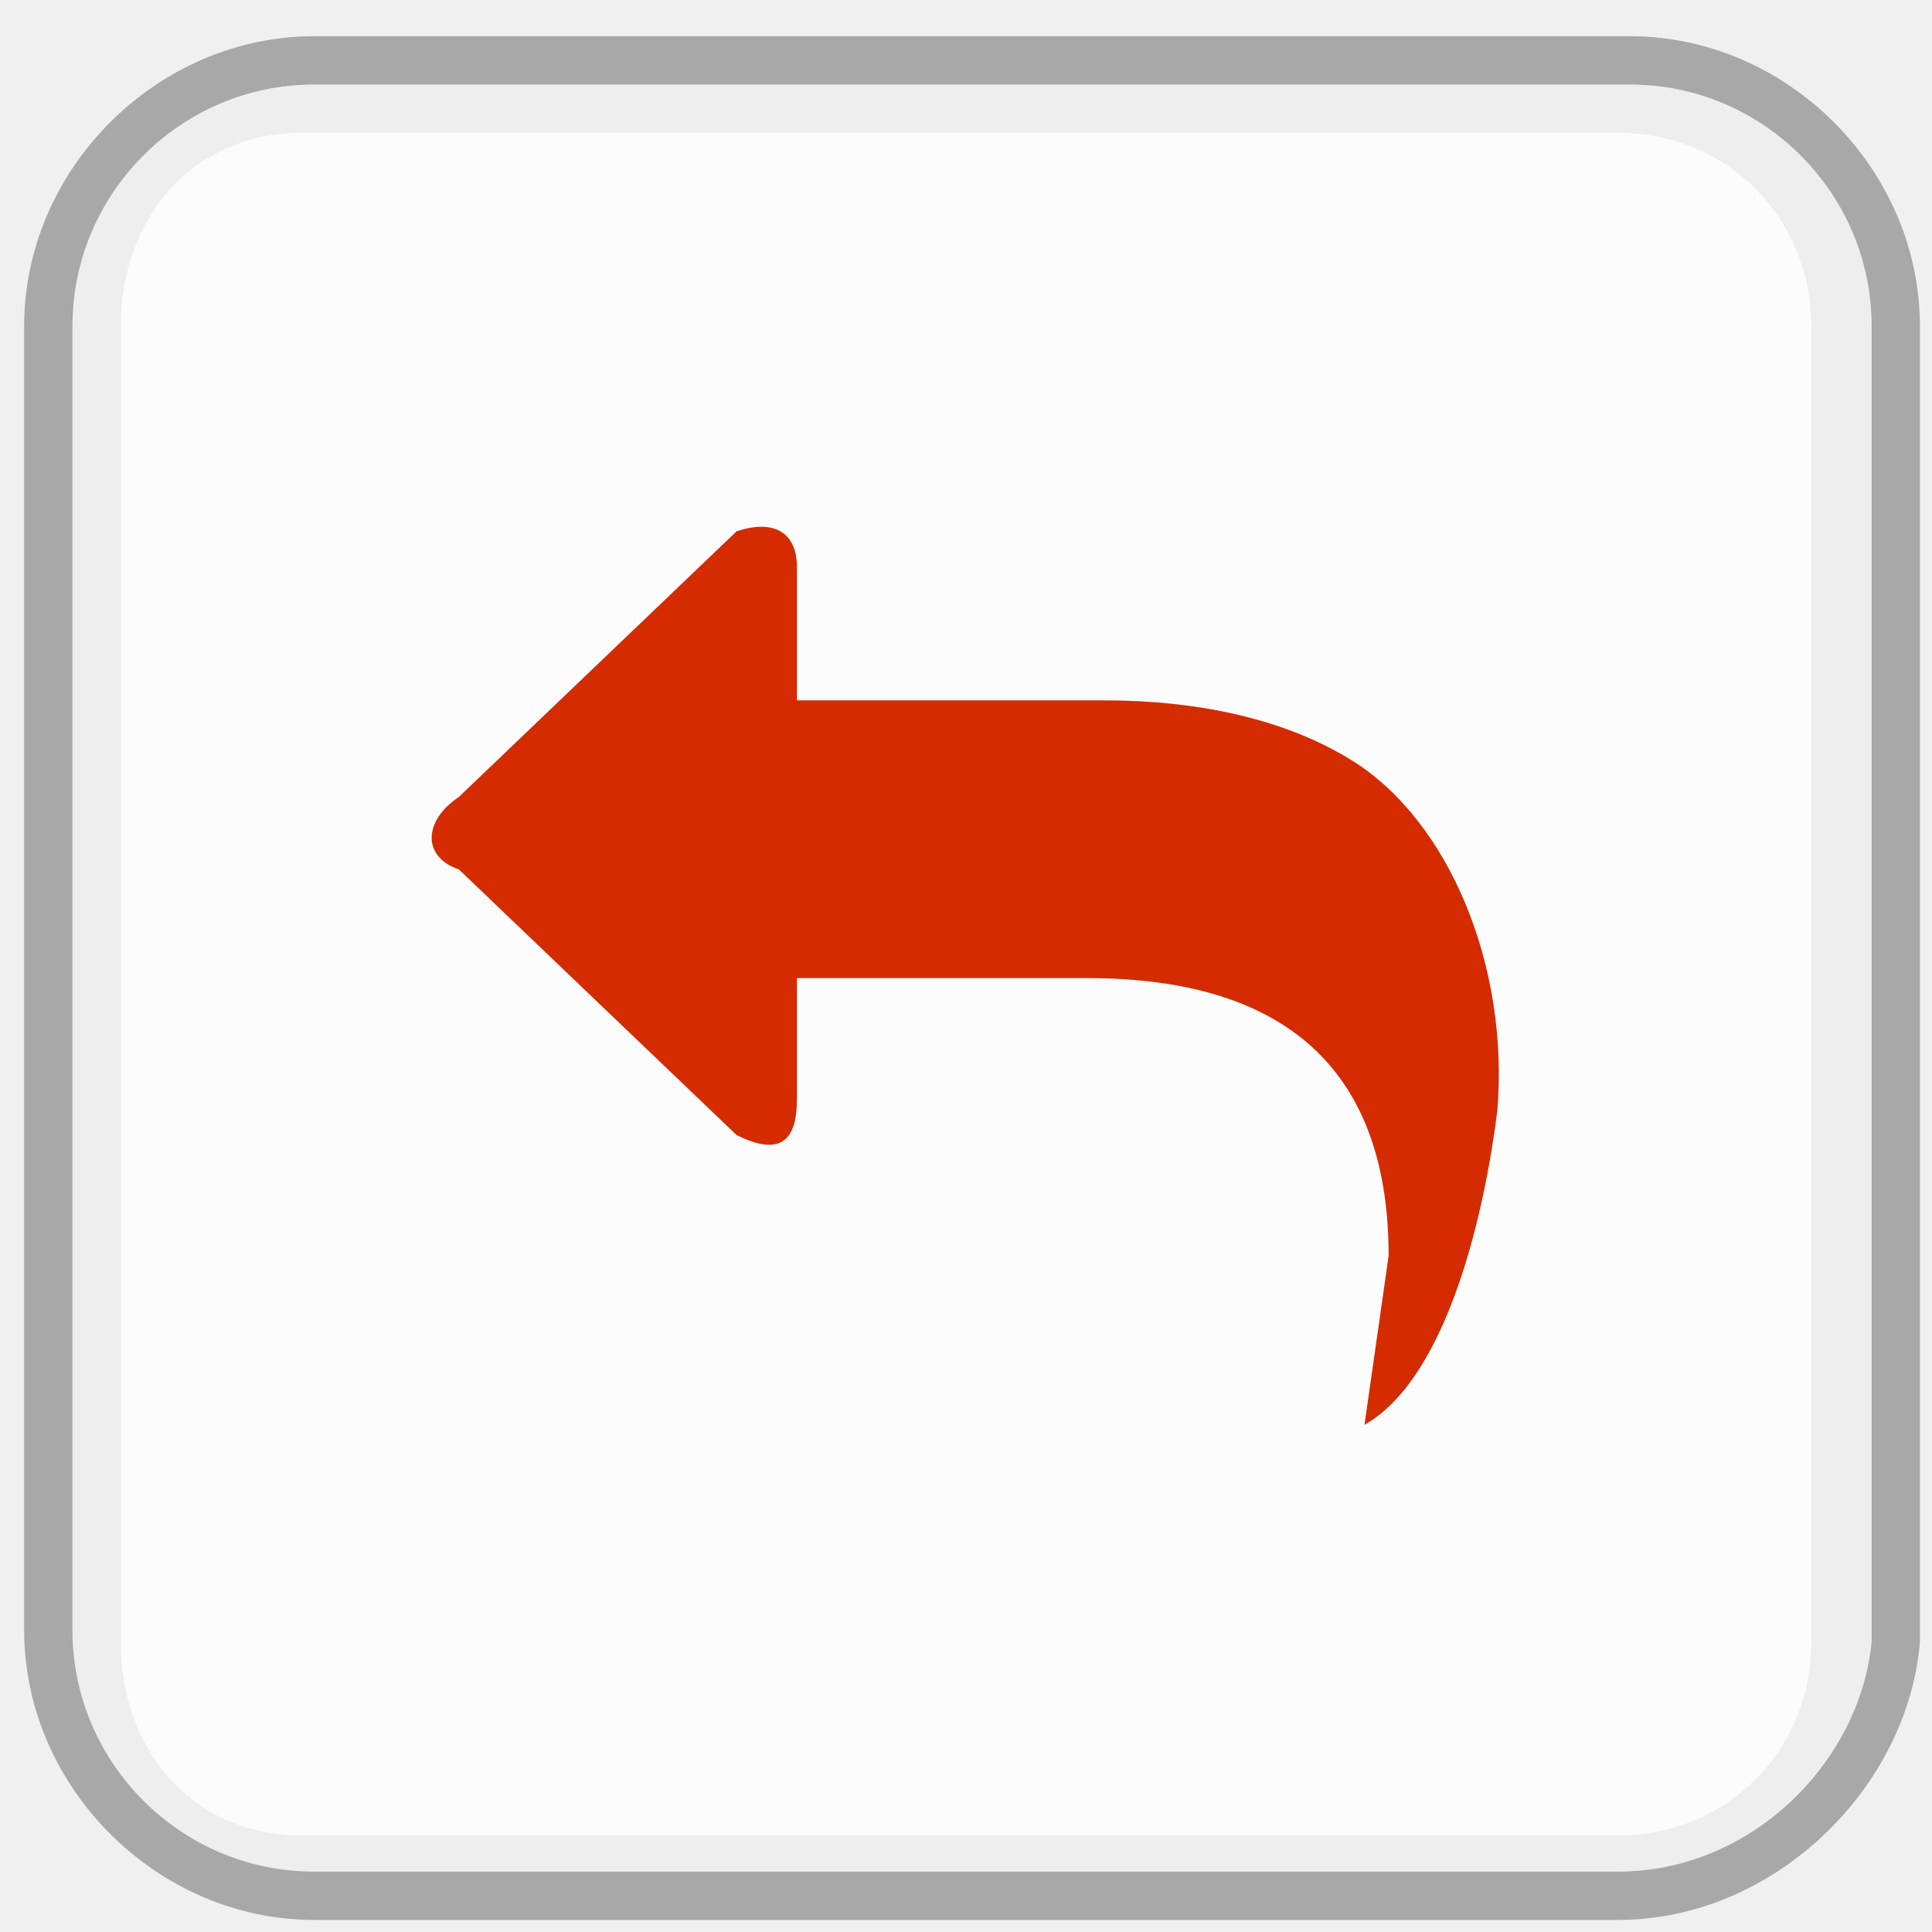
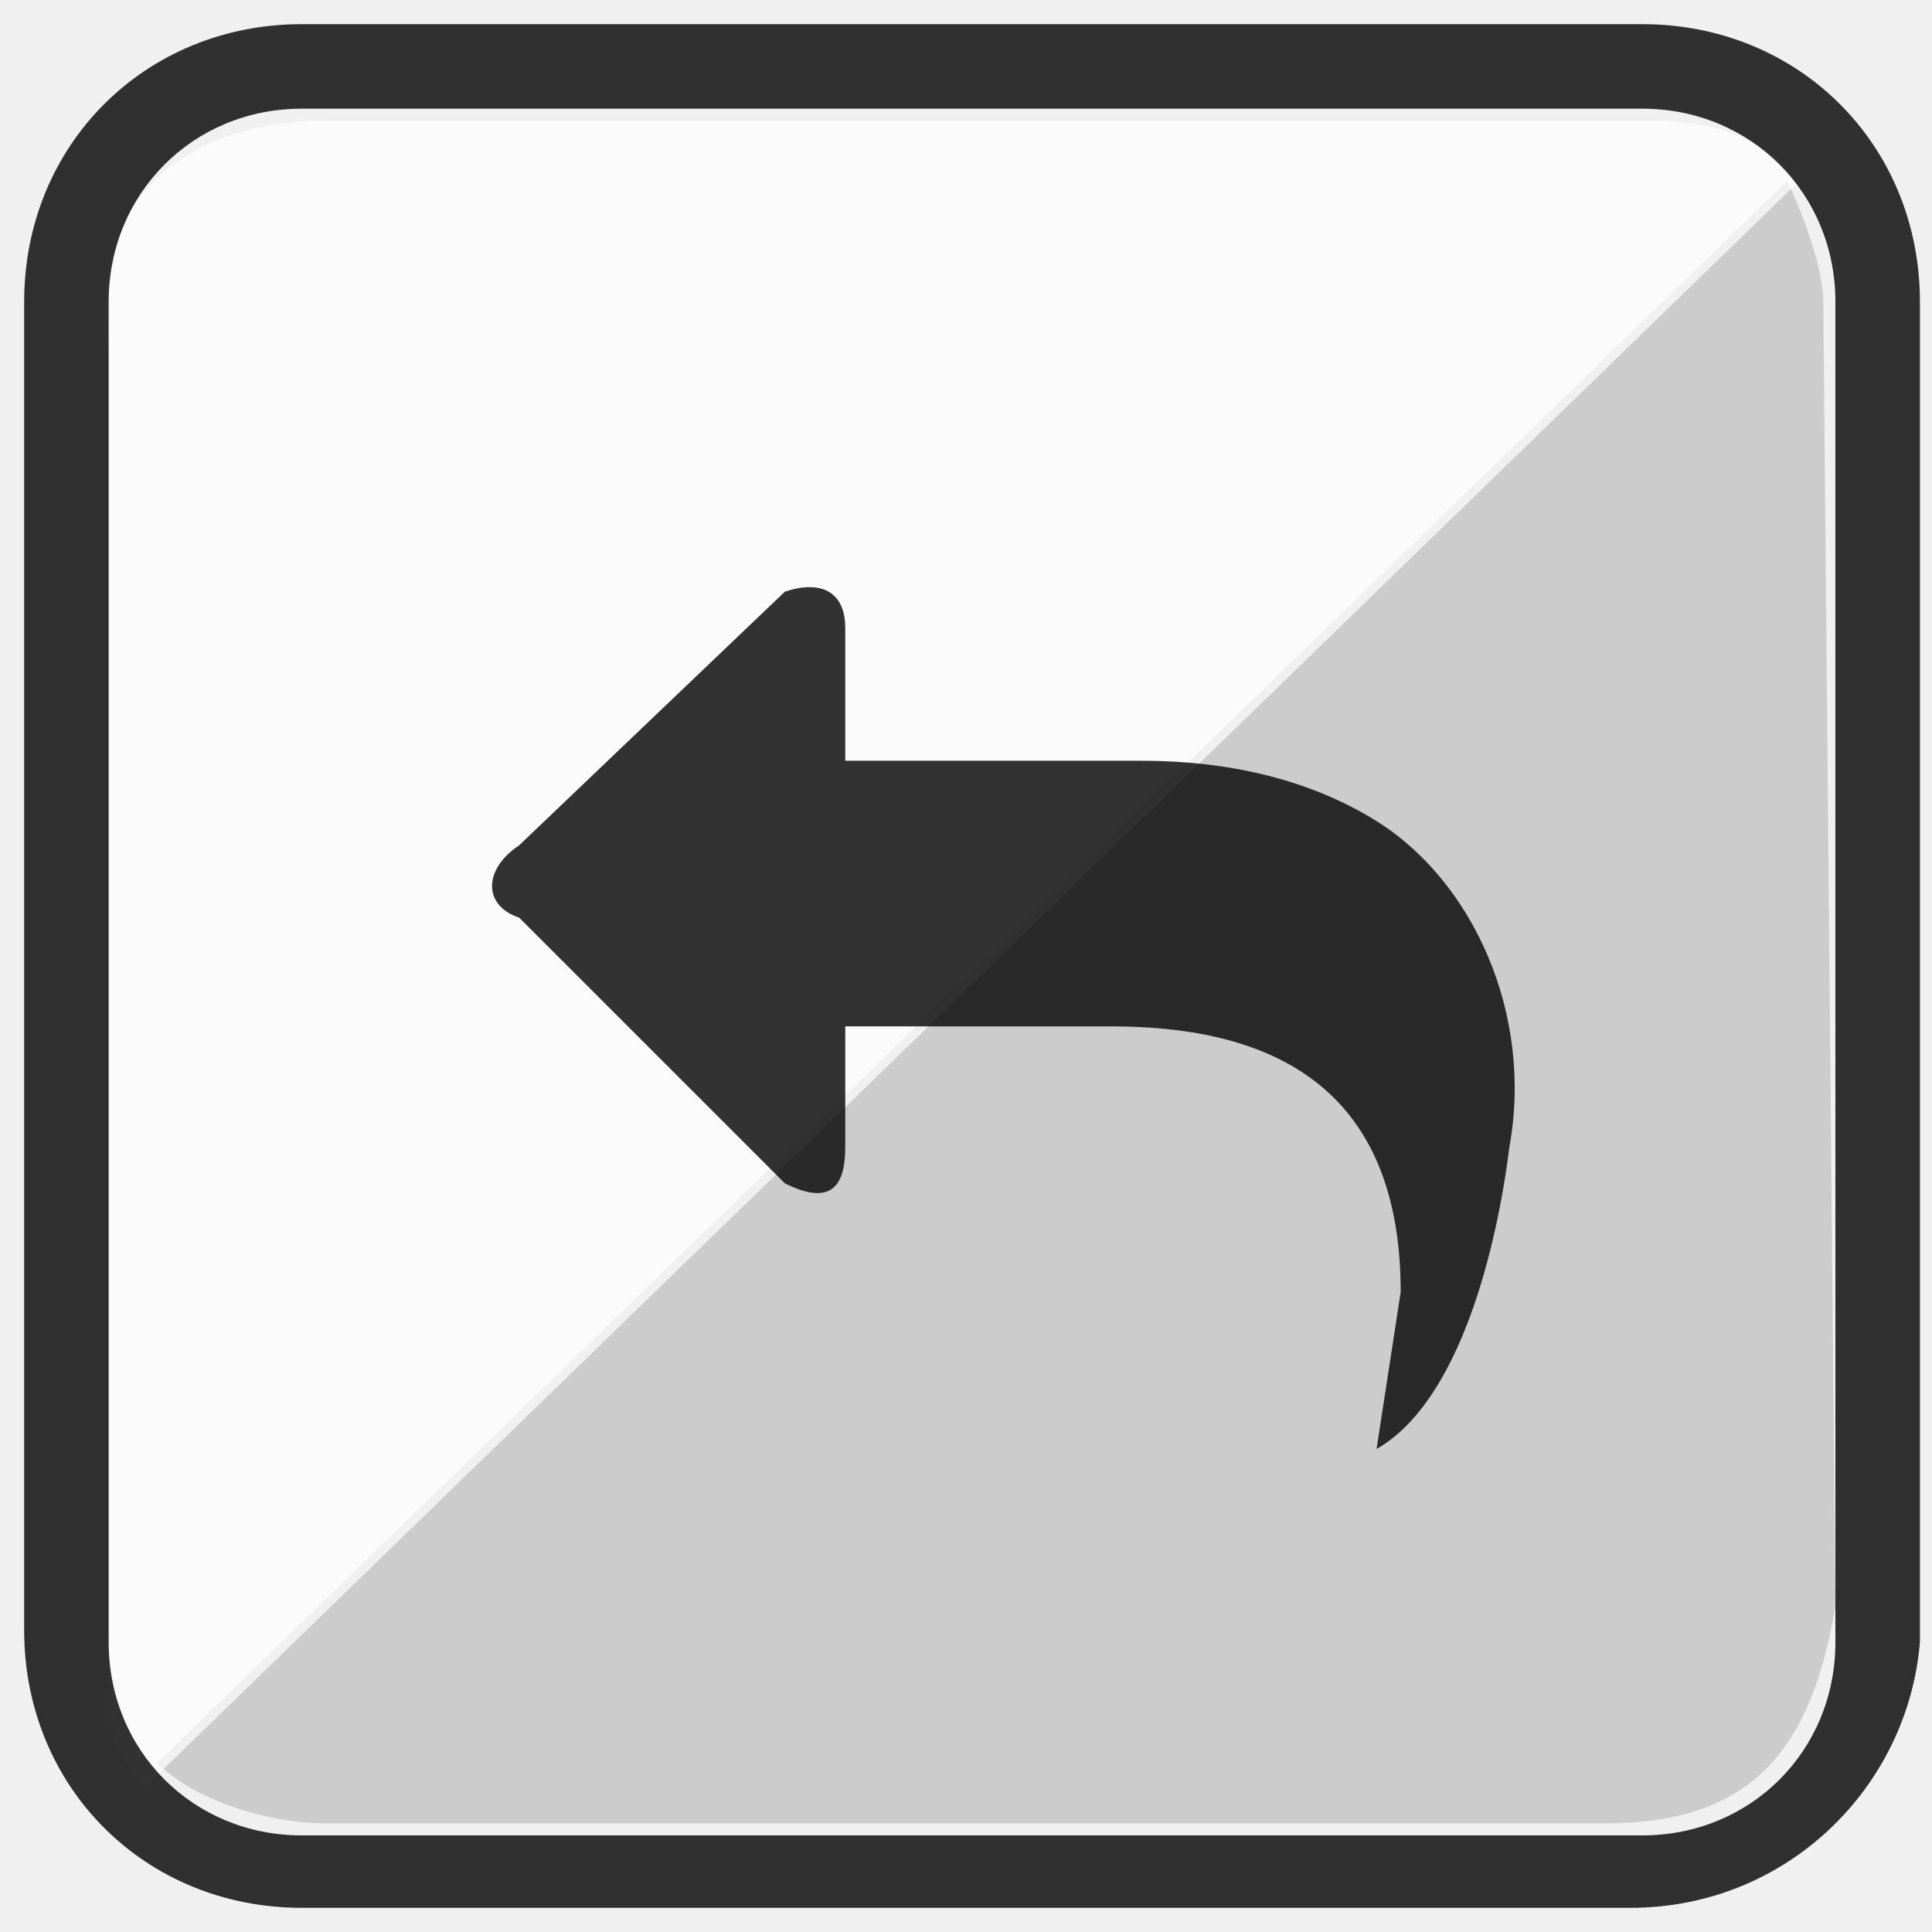
<svg xmlns="http://www.w3.org/2000/svg" version="1.1" id="Layer_1" x="0px" y="0px" viewBox="0 0 16 16" enable-background="new 0 0 16 16" xml:space="preserve">
-   <g opacity="0.3" enable-background="new    ">
-     <path d="M13.4,15.9H2.6c-1.3,0-2.4-1.1-2.4-2.4V2.7c0-1.3,1.1-2.4,2.4-2.4h10.9c1.3,0,2.4,1.1,2.4,2.4v10.9   C15.8,14.8,14.7,15.9,13.4,15.9z M2.5,1.1C1.6,1.1,1,1.8,1,2.7v10.9c0,0.9,0.6,1.6,1.5,1.6h10.9c0.9,0,1.6-0.7,1.6-1.6V2.7   c0-0.9-0.7-1.6-1.6-1.6L2.5,1.1z" />
+   <path opacity="0.15" enable-background="new    " d="M1.3,14.6c0.3,0.3,0.9,0.5,1.4,0.5h10.6c1.2,0,1.7-0.6,1.9-1.8L15.1,2.5  c0-0.3-0.2-0.8-0.3-1L1.3,14.6z" />
+   <path opacity="0.7" fill="#FFFFFF" enable-background="new    " d="M14.9,1.5C14.6,1.1,14.1,1,13.7,1h-11c-1.2,0-2,0.7-1.8,1.9v11.2  c0,0.3,0.1,0.5,0.3,0.7L14.9,1.5z" />
+   <g opacity="0.8" enable-background="new    ">
+     <path d="M13.5,15.8h-11c-1.3,0-2.3-1-2.3-2.3v-11c0-1.3,1-2.3,2.3-2.3h11.1c1.3,0,2.3,1,2.3,2.3v11.1   C15.8,14.8,14.8,15.8,13.5,15.8z M2.5,0.9c-0.9,0-1.6,0.7-1.6,1.6v11.1c0,0.9,0.7,1.6,1.6,1.6h11.1c0.9,0,1.6-0.7,1.6-1.6V2.5   c0-0.9-0.7-1.6-1.6-1.6H2.5z" />
  </g>
-   <path opacity="0.8" fill="#FFFFFF" enable-background="new    " d="M13.4,15.5H2.6c-1.1,0-2-0.9-2-2V2.7c0-1.1,0.9-2,2-2h10.9  c1.1,0,2,0.9,2,2v10.9C15.4,14.6,14.5,15.5,13.4,15.5z" />
-   <path fill="#D42B00" d="M12.4,9.2c-0.1,0.8-0.4,2.2-1.1,2.6l0.2-1.4c0-1.9-1.3-2.3-2.5-2.3H8.8h-2c-0.1,0-0.1,0-0.2,0v1  c0,0.3-0.1,0.5-0.5,0.3L3.8,7.2c-0.3-0.1-0.3-0.4,0-0.6l2.3-2.2c0.3-0.1,0.5,0,0.5,0.3v1.1c0.1,0,0.1,0,0.2,0h2.3  c0.3,0,1.3,0,2.1,0.5S12.5,8,12.4,9.2z" />
+   <path opacity="0.8" d="M12.5,9.5c-0.1,0.8-0.4,2.1-1.1,2.5l0.2-1.3c0-1.8-1.2-2.2-2.4-2.2H9H7.1c0,0,0,0-0.1,0v1  C7,9.8,6.9,10,6.5,9.8L4.3,7.6C4,7.5,4,7.2,4.3,7l2.2-2.1C6.8,4.8,7,4.9,7,5.2v1.1c0.1,0,0.1,0,0.2,0h2.2c0.3,0,1.2,0,2,0.5  S12.7,8.4,12.5,9.5z" />
+   <g id="Arrow_10">
+ </g>
</svg>
